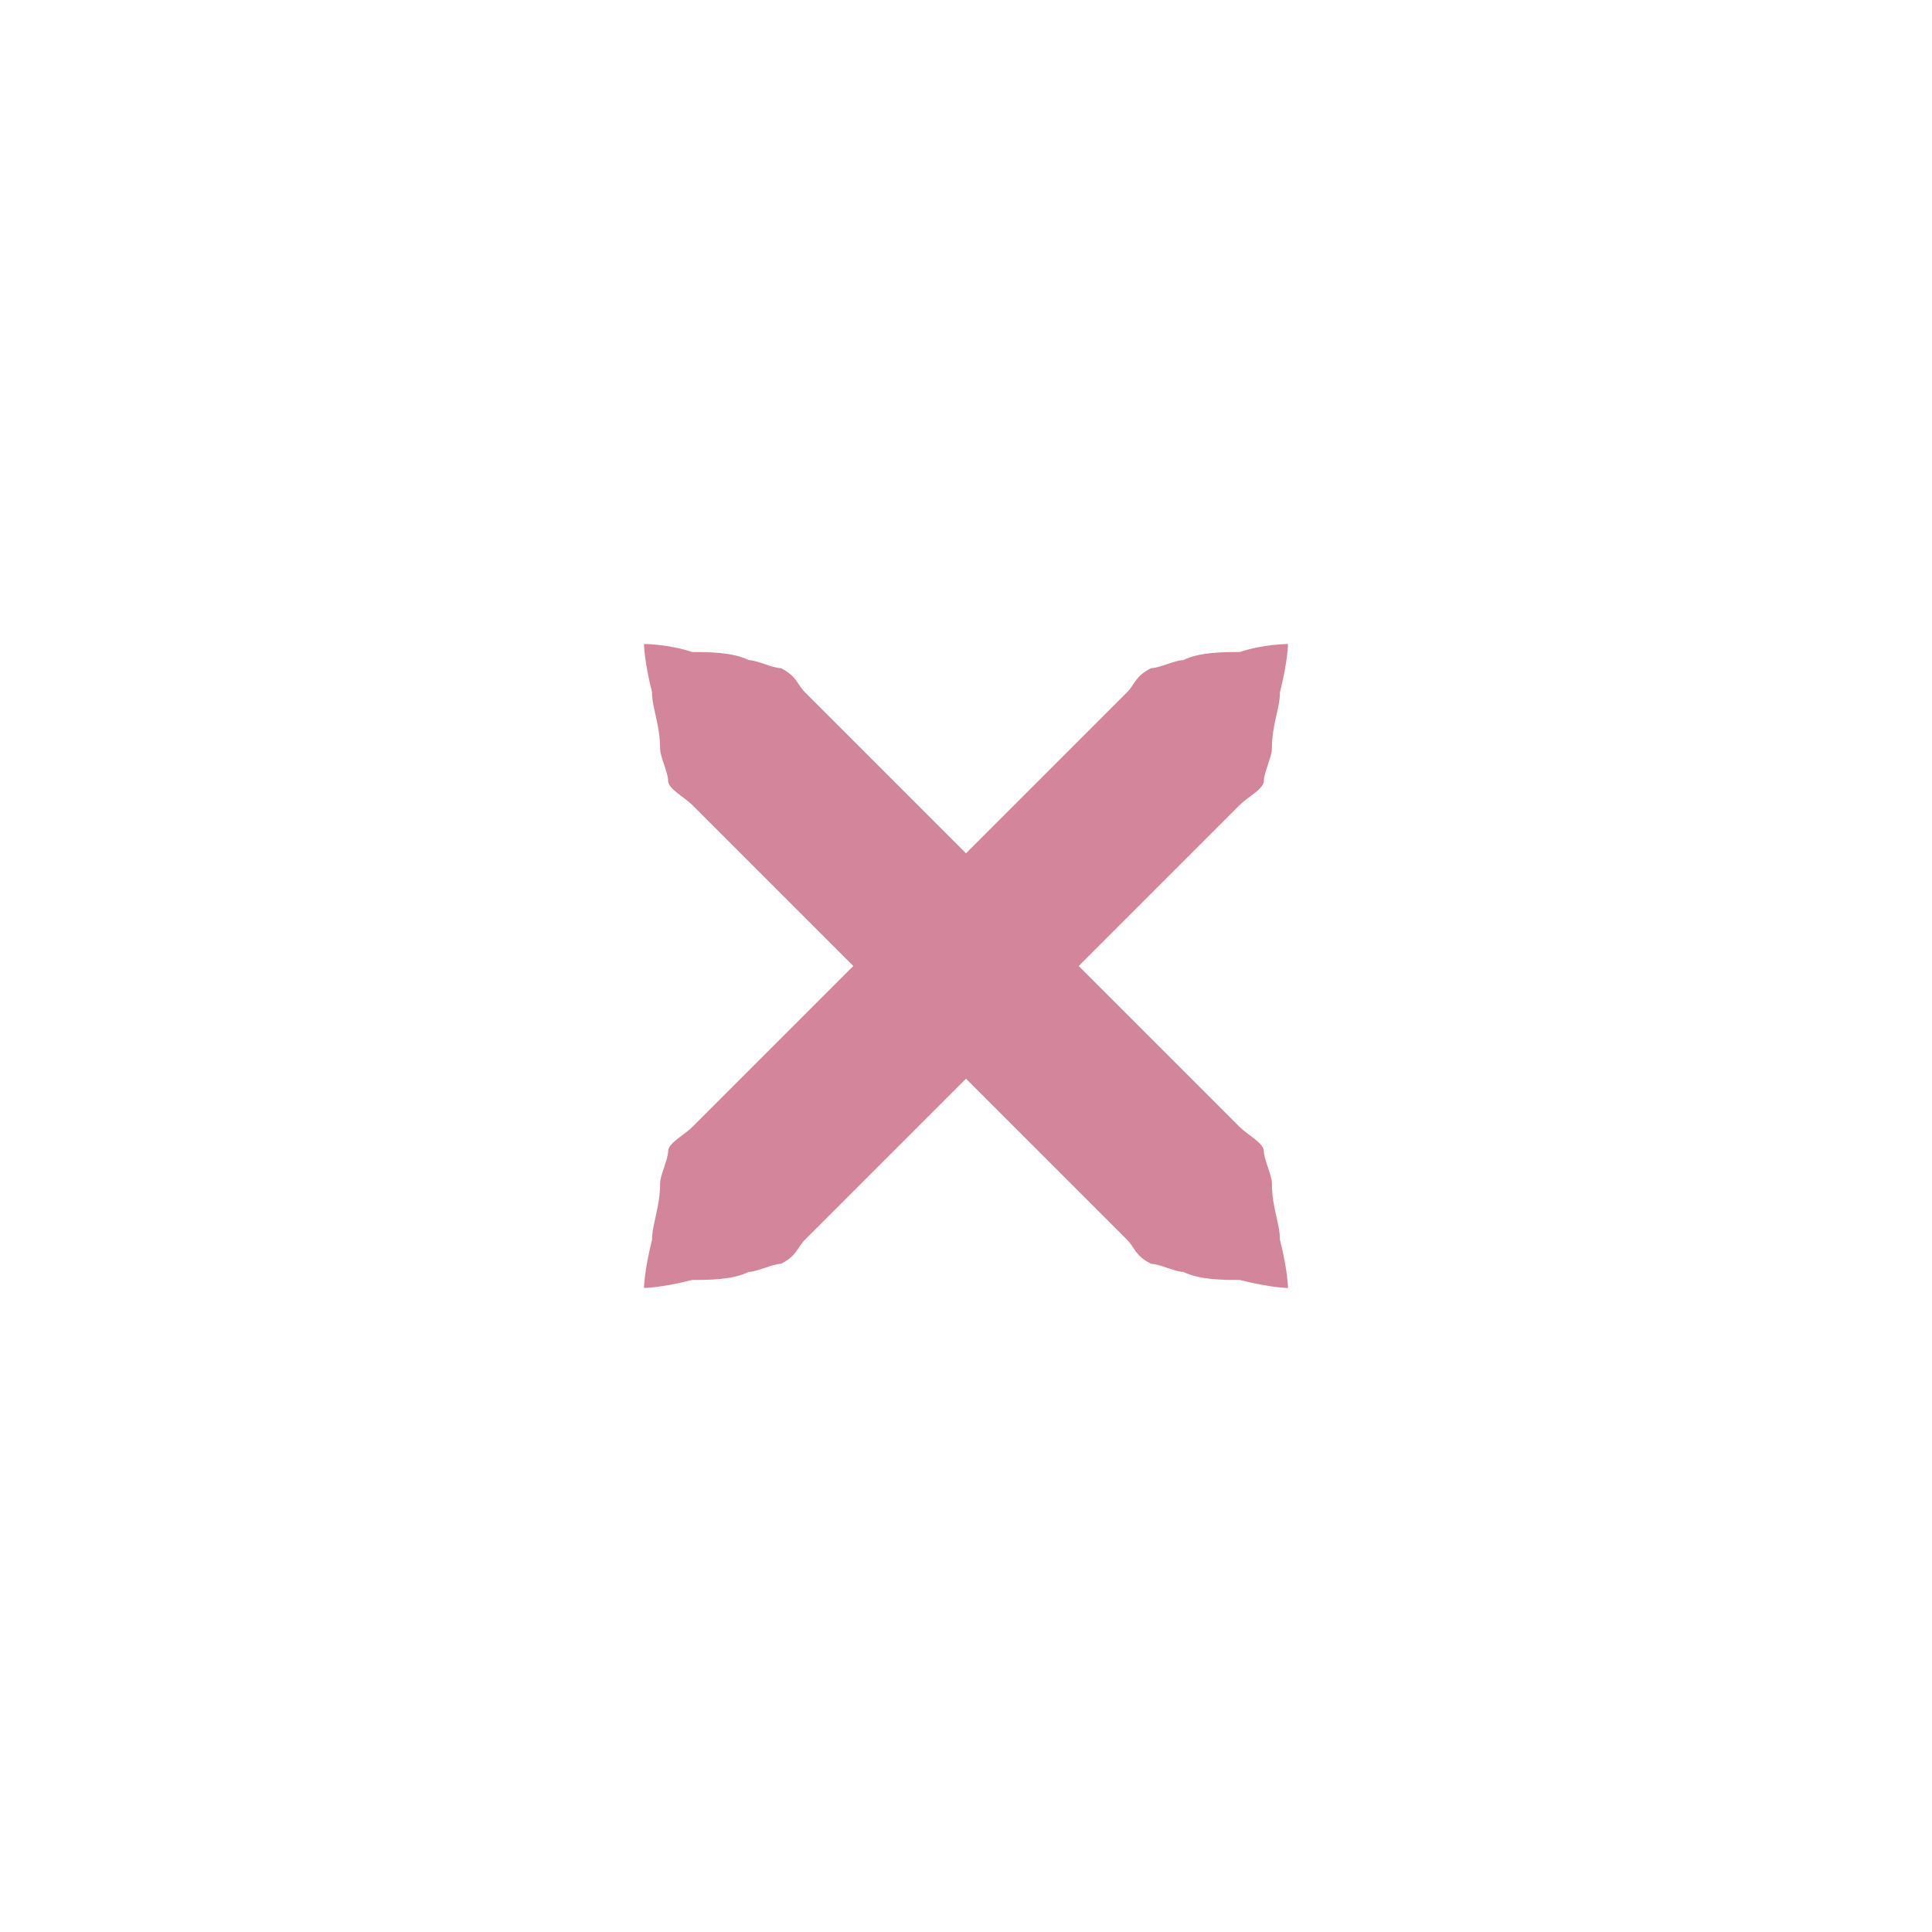
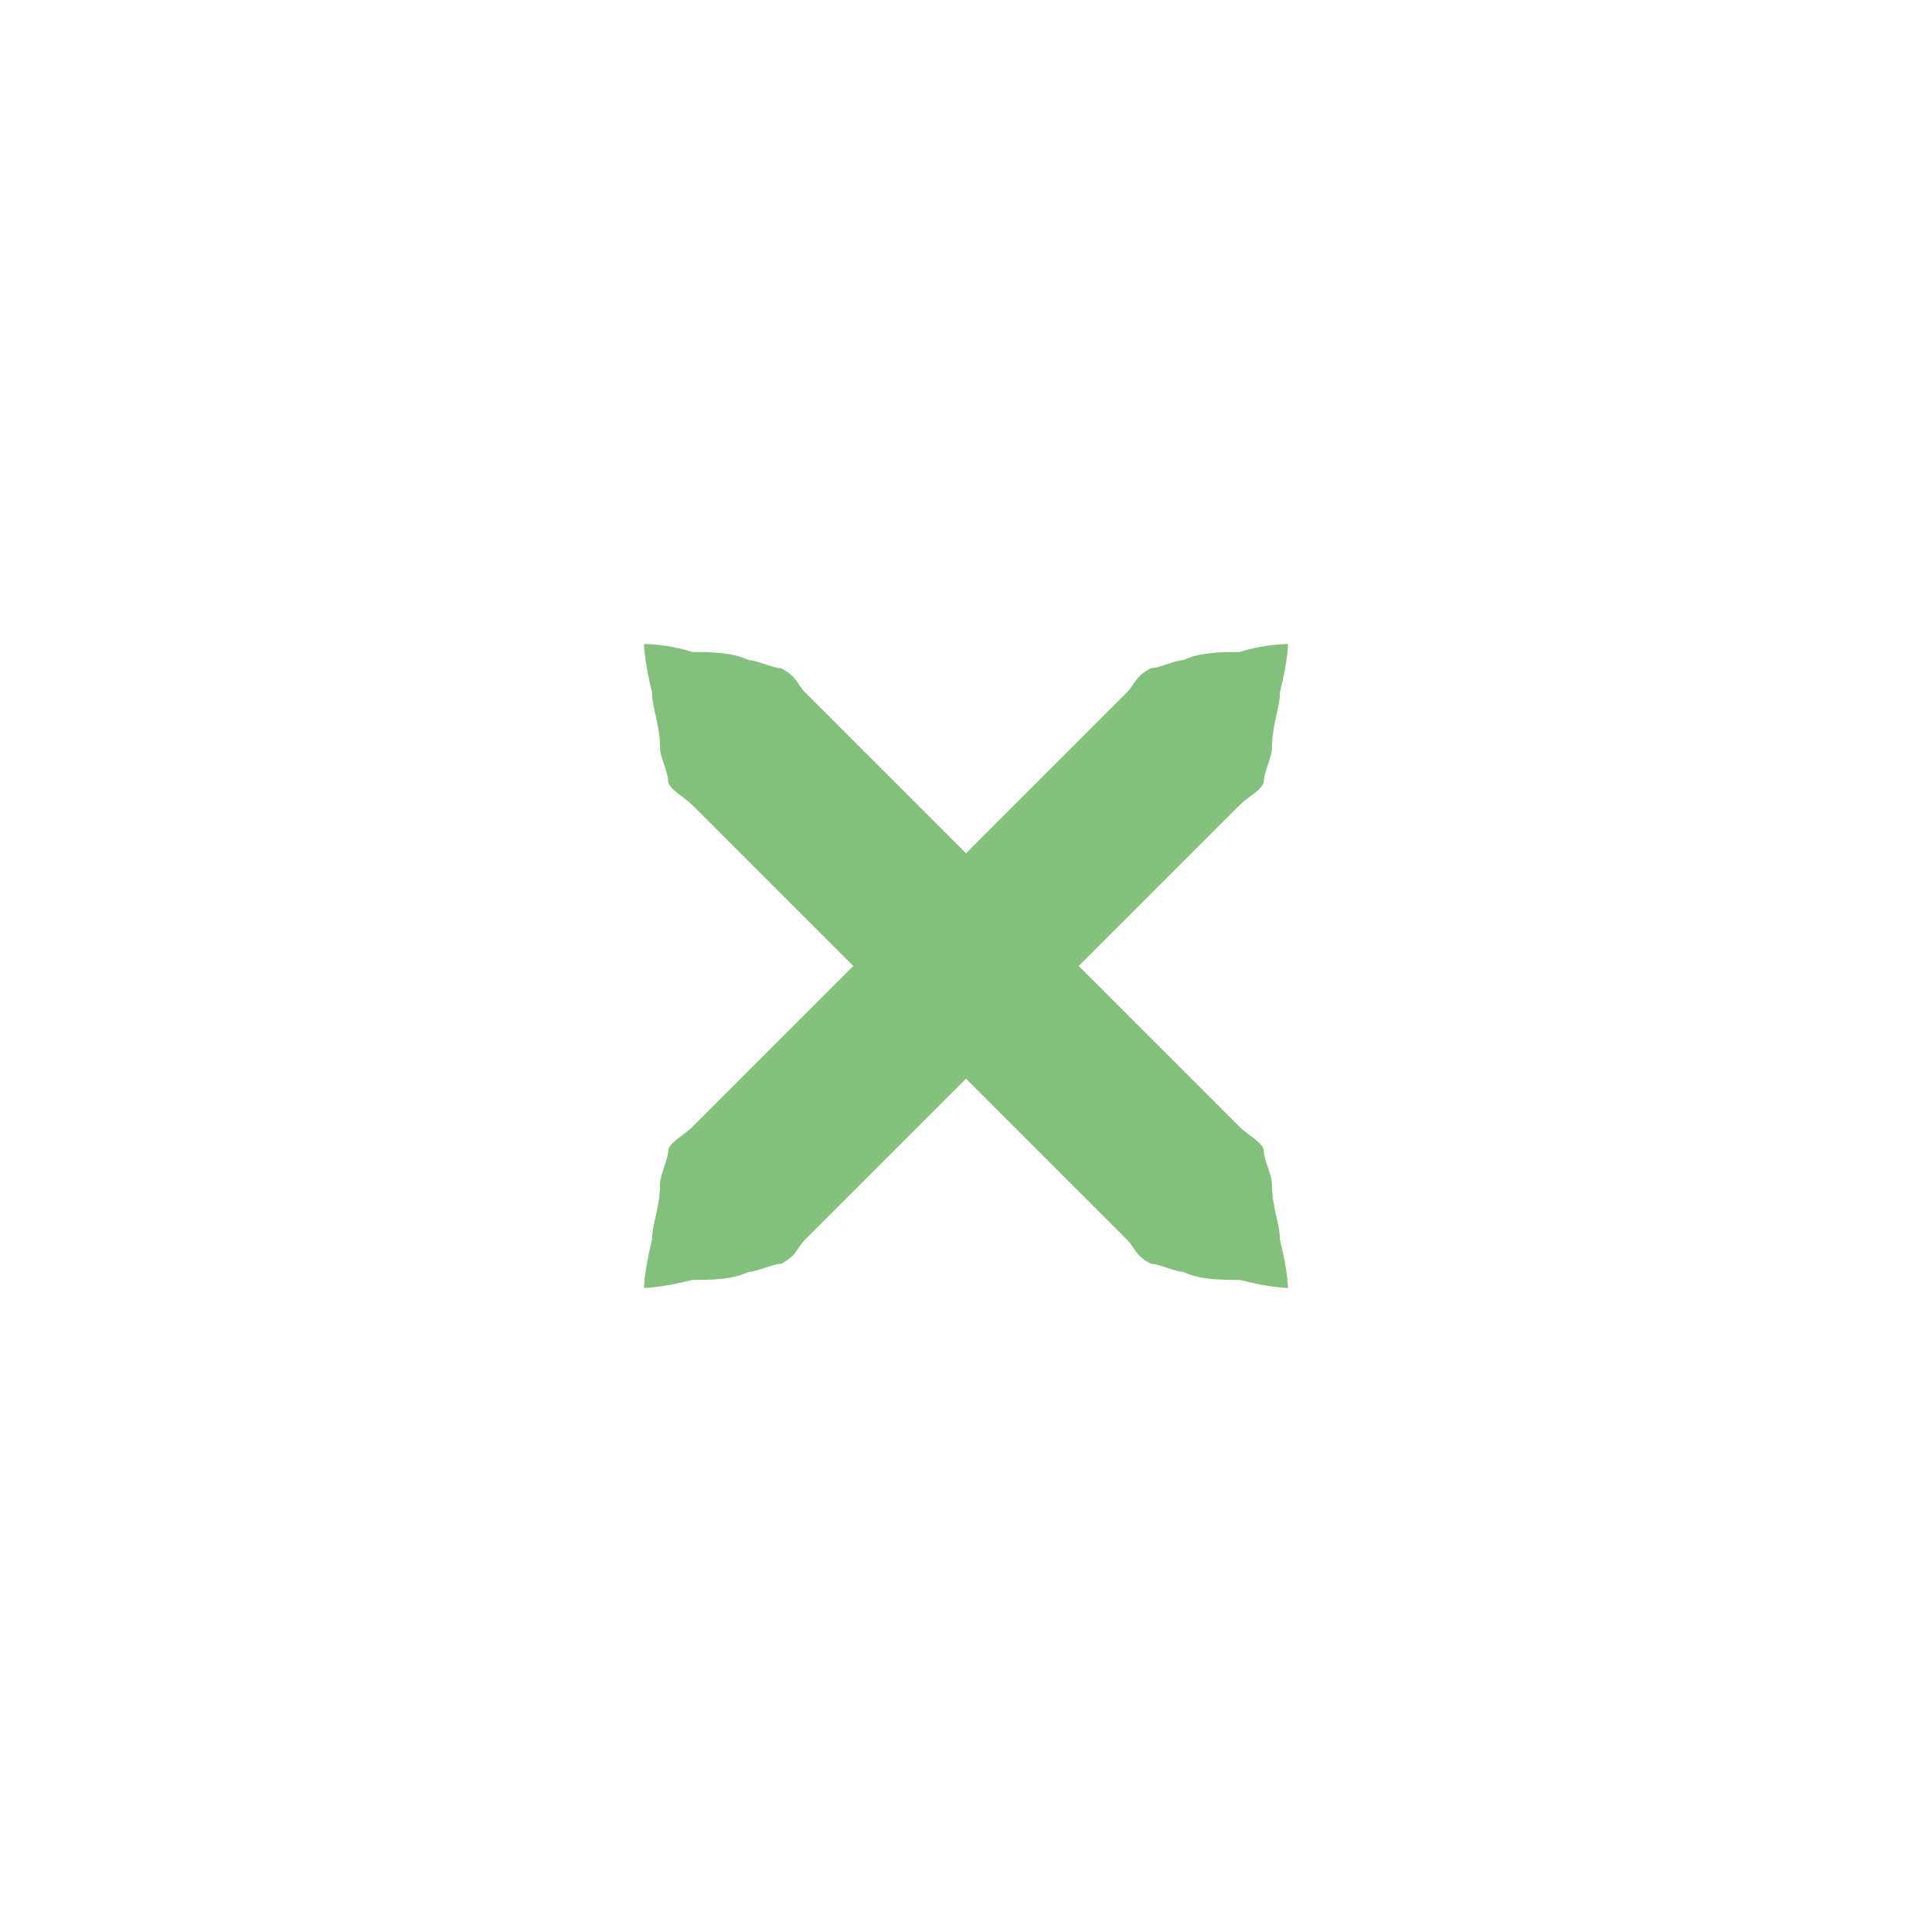
<svg xmlns="http://www.w3.org/2000/svg" xmlns:xlink="http://www.w3.org/1999/xlink" version="1.1" x="0px" y="0px" width="24px" height="24px" viewBox="0 0 24 24">
-   <path id="a" fill="#d3869b" d="M16,8c0,0,0,0.2-0.1,0.6c0,0.2-0.1,0.4-0.1,0.7c0,0.1-0.1,0.3-0.1,0.4c0,0.1-0.2,0.2-0.3,0.3c-0.7,0.7-1.7,1.7-2.7,2.7c-1,1-2,2-2.7,2.7c-0.1,0.1-0.1,0.2-0.3,0.3c-0.1,0-0.3,0.1-0.4,0.1c-0.2,0.1-0.5,0.1-0.7,0.1C8.2,16,8,16,8,16s0-0.2,0.1-0.6c0-0.2,0.1-0.4,0.1-0.7c0-0.1,0.1-0.3,0.1-0.4c0-0.1,0.2-0.2,0.3-0.3c0.7-0.7,1.7-1.7,2.7-2.7c1-1,2-2,2.7-2.7c0.1-0.1,0.1-0.2,0.3-0.3c0.1,0,0.3-0.1,0.4-0.1c0.2-0.1,0.5-0.1,0.7-0.1C15.7,8,16,8,16,8z" />
+   <path id="a" fill="#83c07c" d="M16,8c0,0,0,0.2-0.1,0.6c0,0.2-0.1,0.4-0.1,0.7c0,0.1-0.1,0.3-0.1,0.4c0,0.1-0.2,0.2-0.3,0.3c-0.7,0.7-1.7,1.7-2.7,2.7c-1,1-2,2-2.7,2.7c-0.1,0.1-0.1,0.2-0.3,0.3c-0.1,0-0.3,0.1-0.4,0.1c-0.2,0.1-0.5,0.1-0.7,0.1C8.2,16,8,16,8,16s0-0.2,0.1-0.6c0-0.2,0.1-0.4,0.1-0.7c0-0.1,0.1-0.3,0.1-0.4c0-0.1,0.2-0.2,0.3-0.3c0.7-0.7,1.7-1.7,2.7-2.7c1-1,2-2,2.7-2.7c0.1-0.1,0.1-0.2,0.3-0.3c0.1,0,0.3-0.1,0.4-0.1c0.2-0.1,0.5-0.1,0.7-0.1C15.7,8,16,8,16,8z" />
  <use xlink:href="#a" transform="matrix(-1,0,0,1,24,0)" />
</svg>
